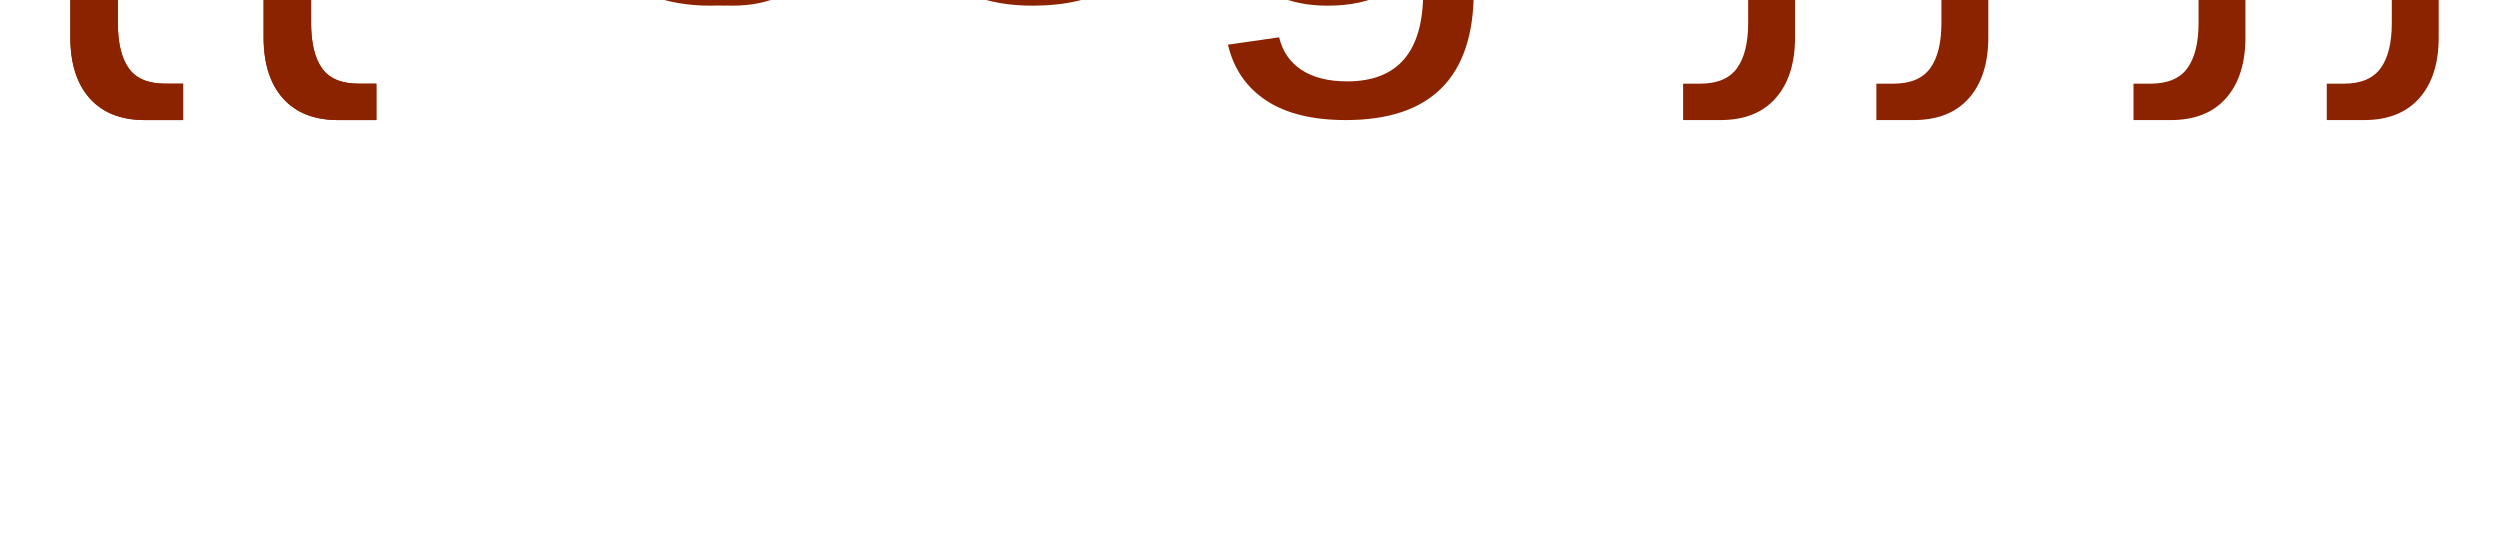
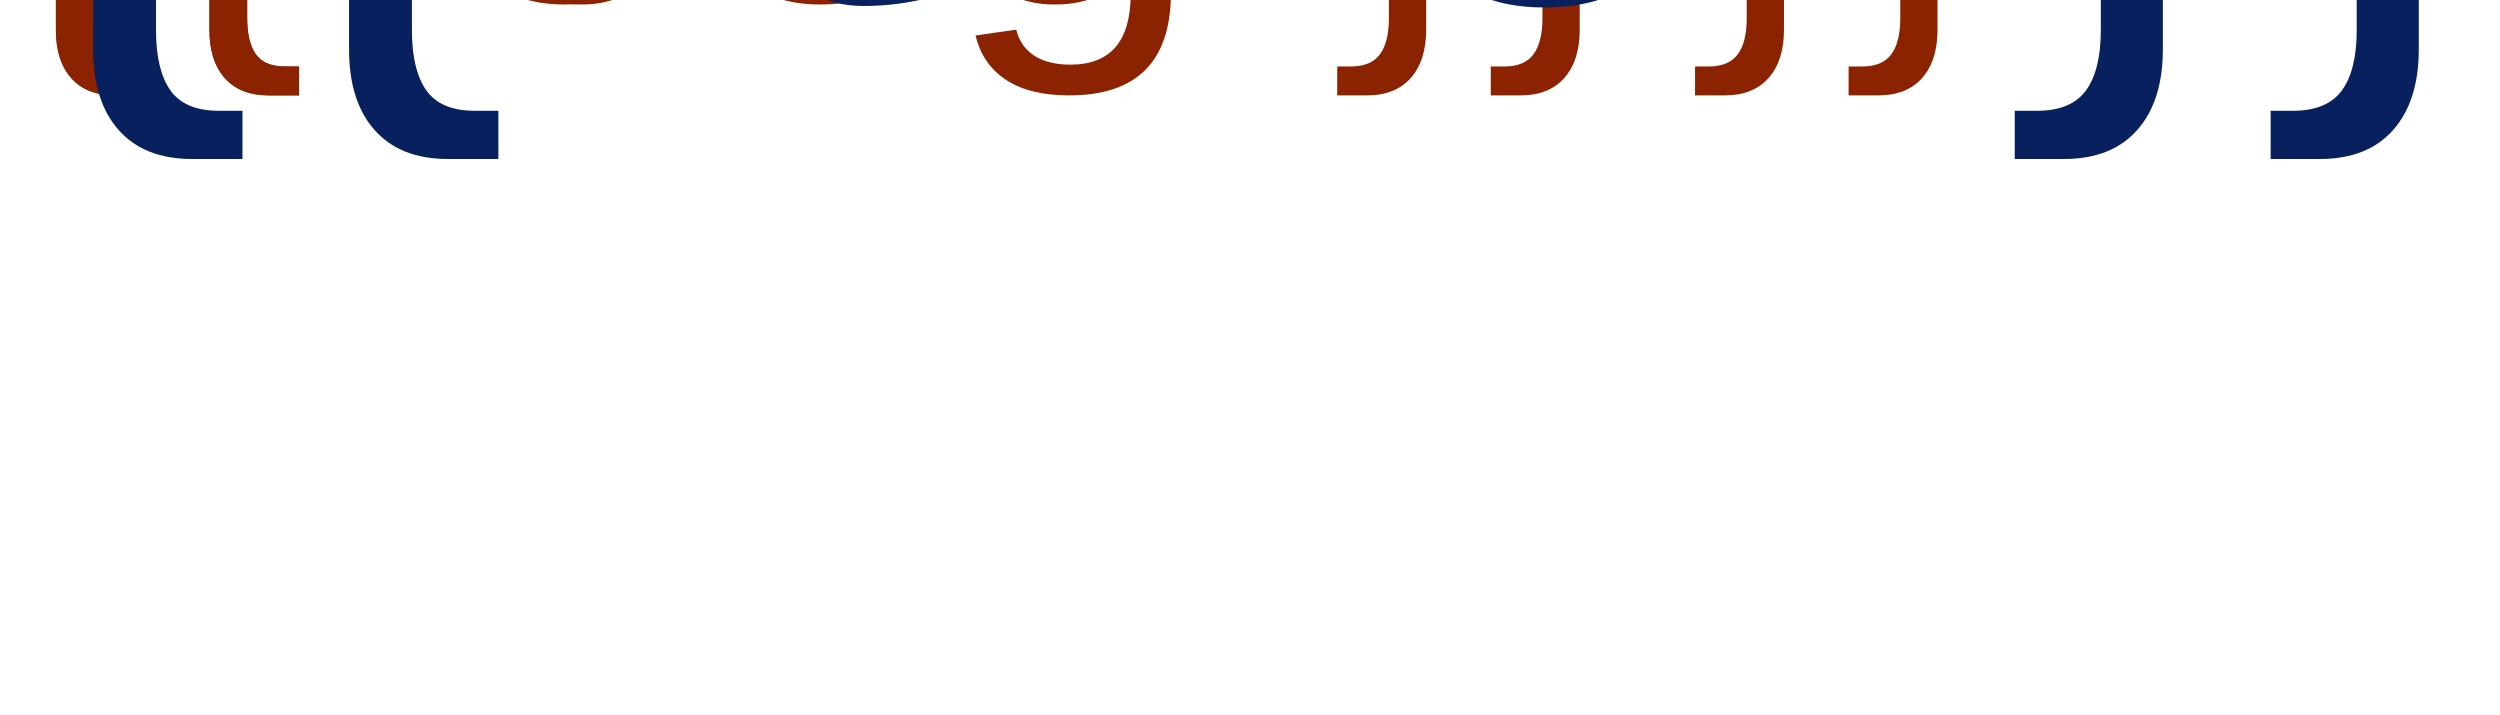
<svg viewBox="0 0 {{ window_size_large }} {{ window_size_height }}" style="height: {{ height * 4 }}px; margin: auto; display: block; margin-top: 1rem;">
  <line x1="0" y1="{{ window_size_height }}" x2="{{ window_size_large }}" y2="{{ window_size_height }}" style="stroke:red; stroke-width: 50" />
  <text x="0" y="{{ window_size_height - 50 }}" style="fill: #8c2300" font-size="150" font-family="Arial">
    {{ begin }}
  </text>
  <text x="{{ window_size_inside - 750 }}" y="{{ window_size_height - 50 }}" style="fill: #8c2300" font-size="150" font-family="Arial">
    {{ end }}
  </text>

-   {% for line in lines %}
-     {{ line|safe }}
+   {% set cur_height = namespace(value=100) %}
+ 
+   {% for tr in transcripts %}
+     {% set trid = tr['id'] %}
+     {% set begin_line = tr['start'] %}
+     {% set end_line = tr['end'] %}
+ 
+     <g class="svg-transcript">
+     <a target="_blank" href="{{ url_for('get_transcript', id=trid) }}">
+       <line x1="{{ begin_line }}" y1="{{ cur_height.value }}" x2="{{ end_line }}" y2="{{ cur_height.value }}" style="stroke: #4452a9; stroke-width: 200" />
+       <text x="{{ begin_line + 50 }}" y="{{ cur_height.value + 330 }}" style="fill: #08205d" font-size="250" font-family="Arial">{{ trid }}</text>
+     </a>
+   </g>
+ 
+     {% set cur_height.value = cur_height.value + line_height %}
  {% endfor %}
</svg>
